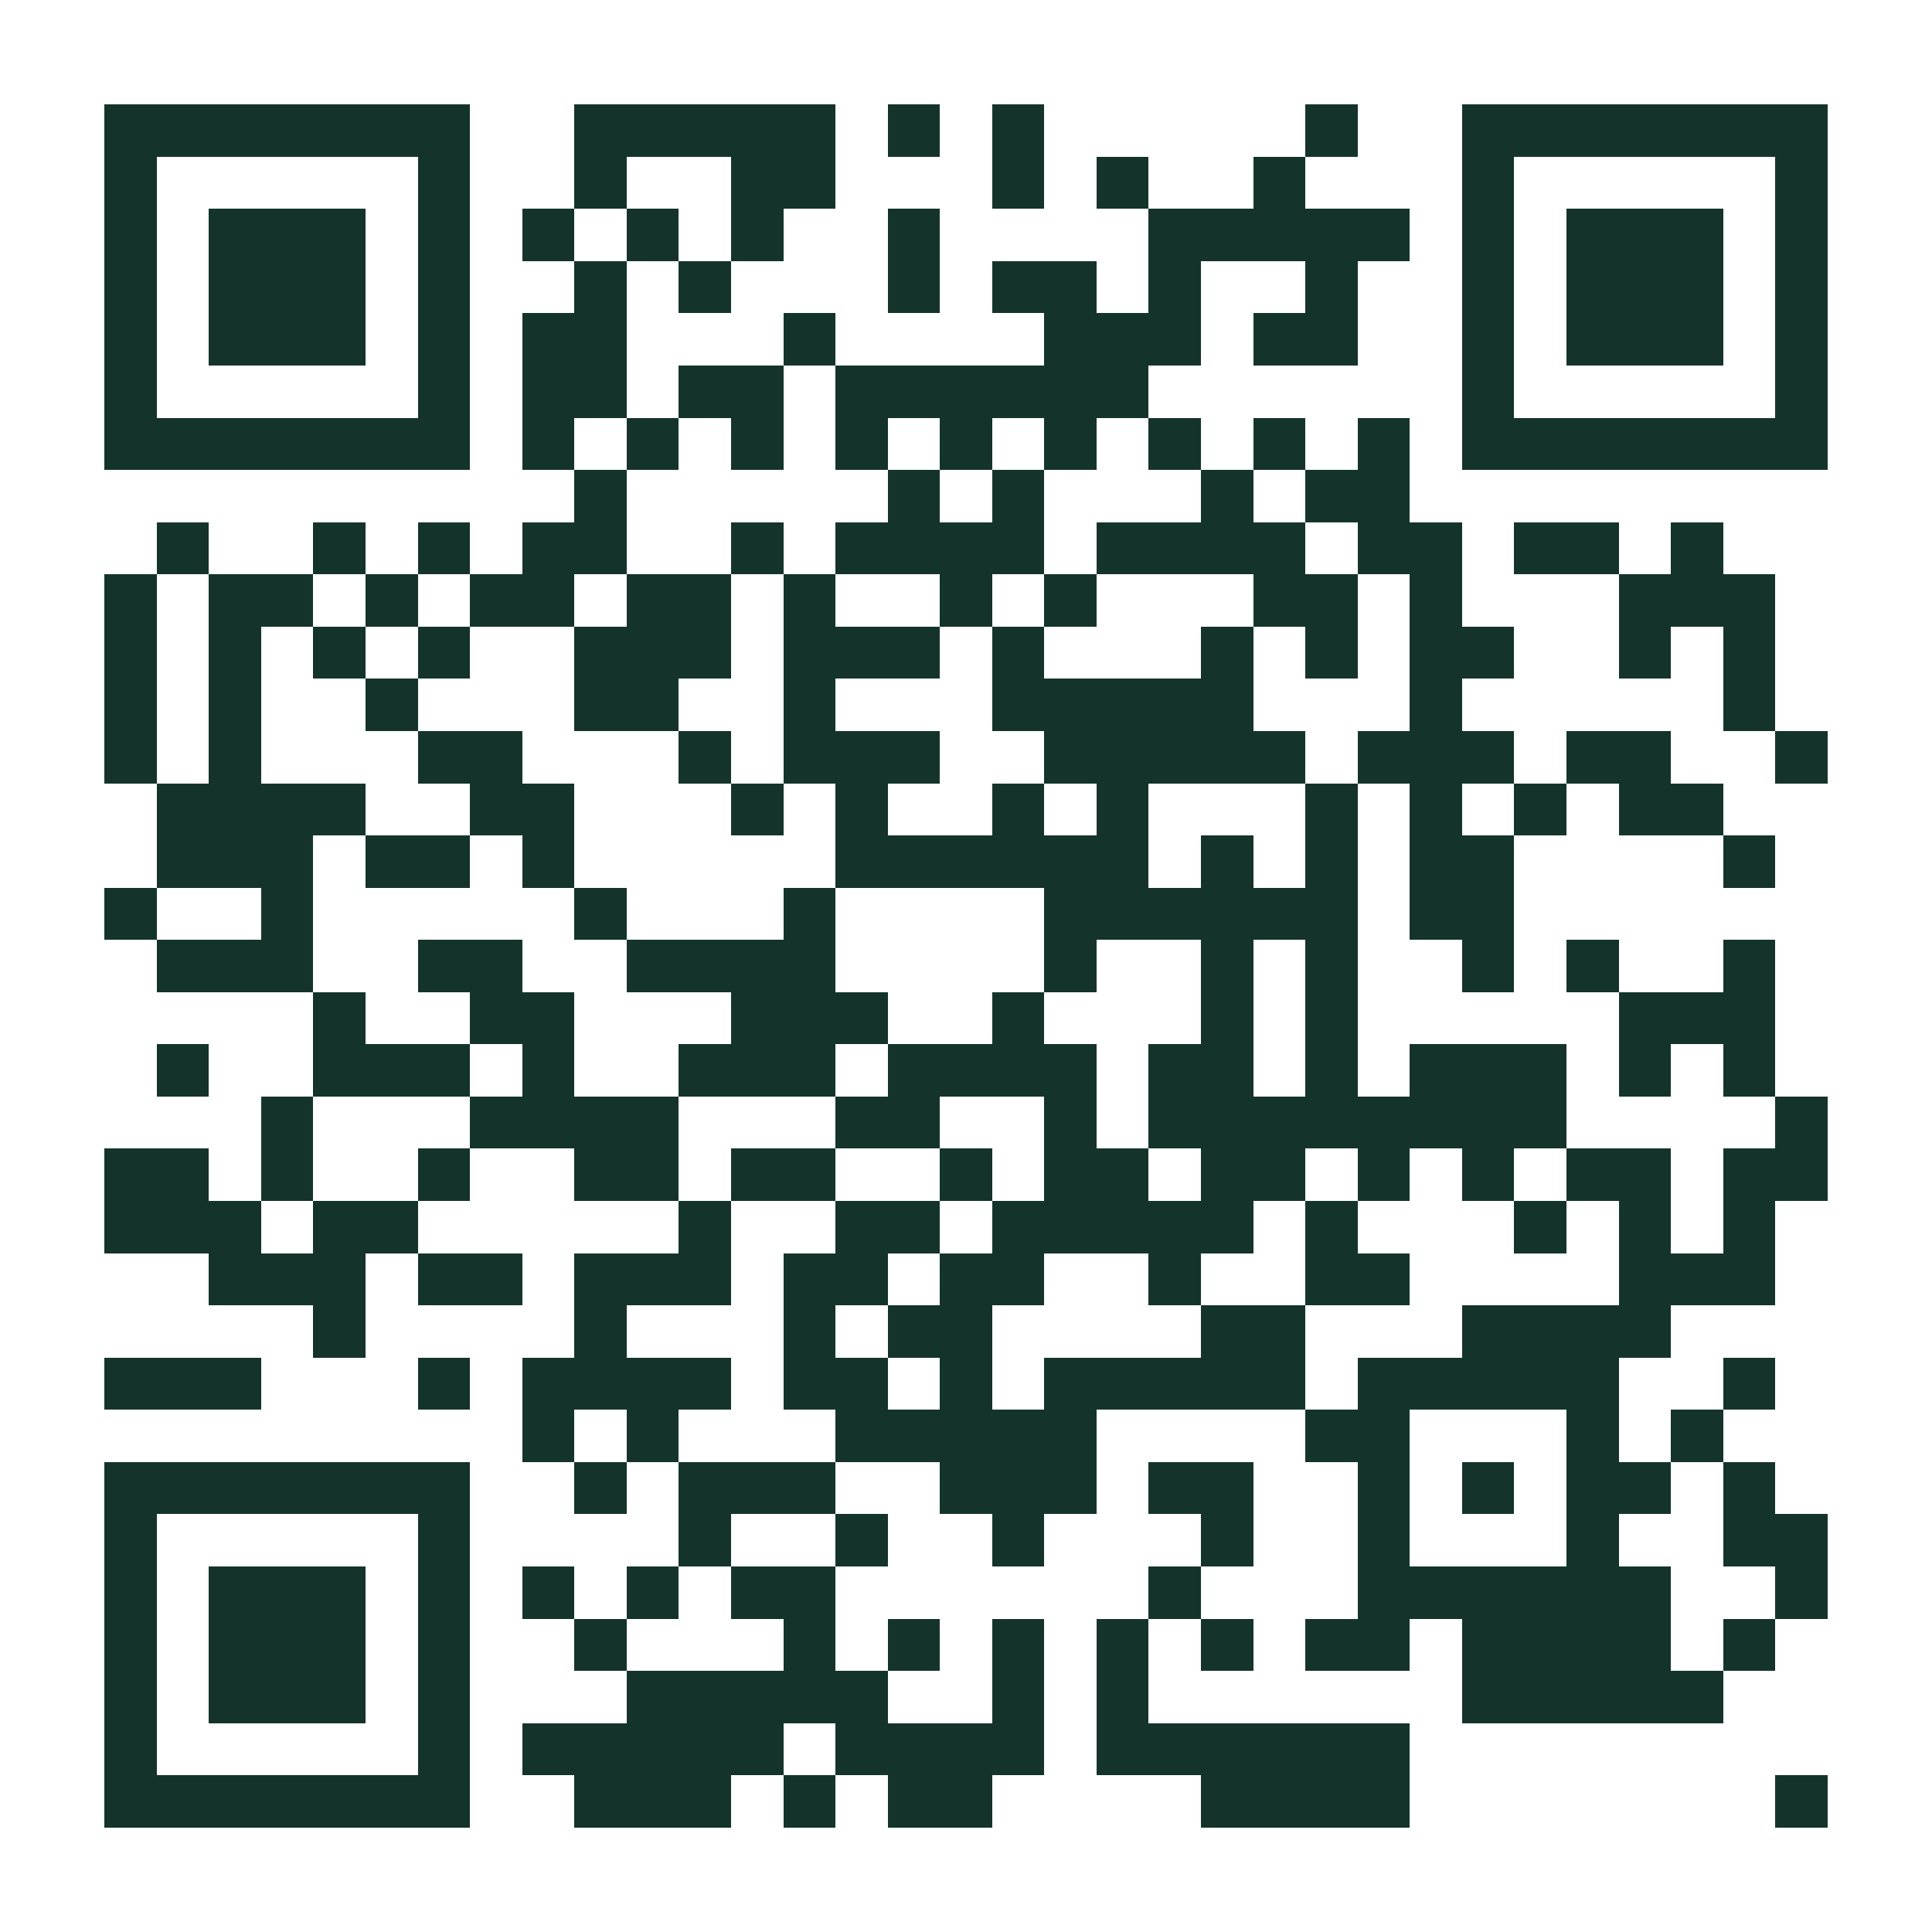
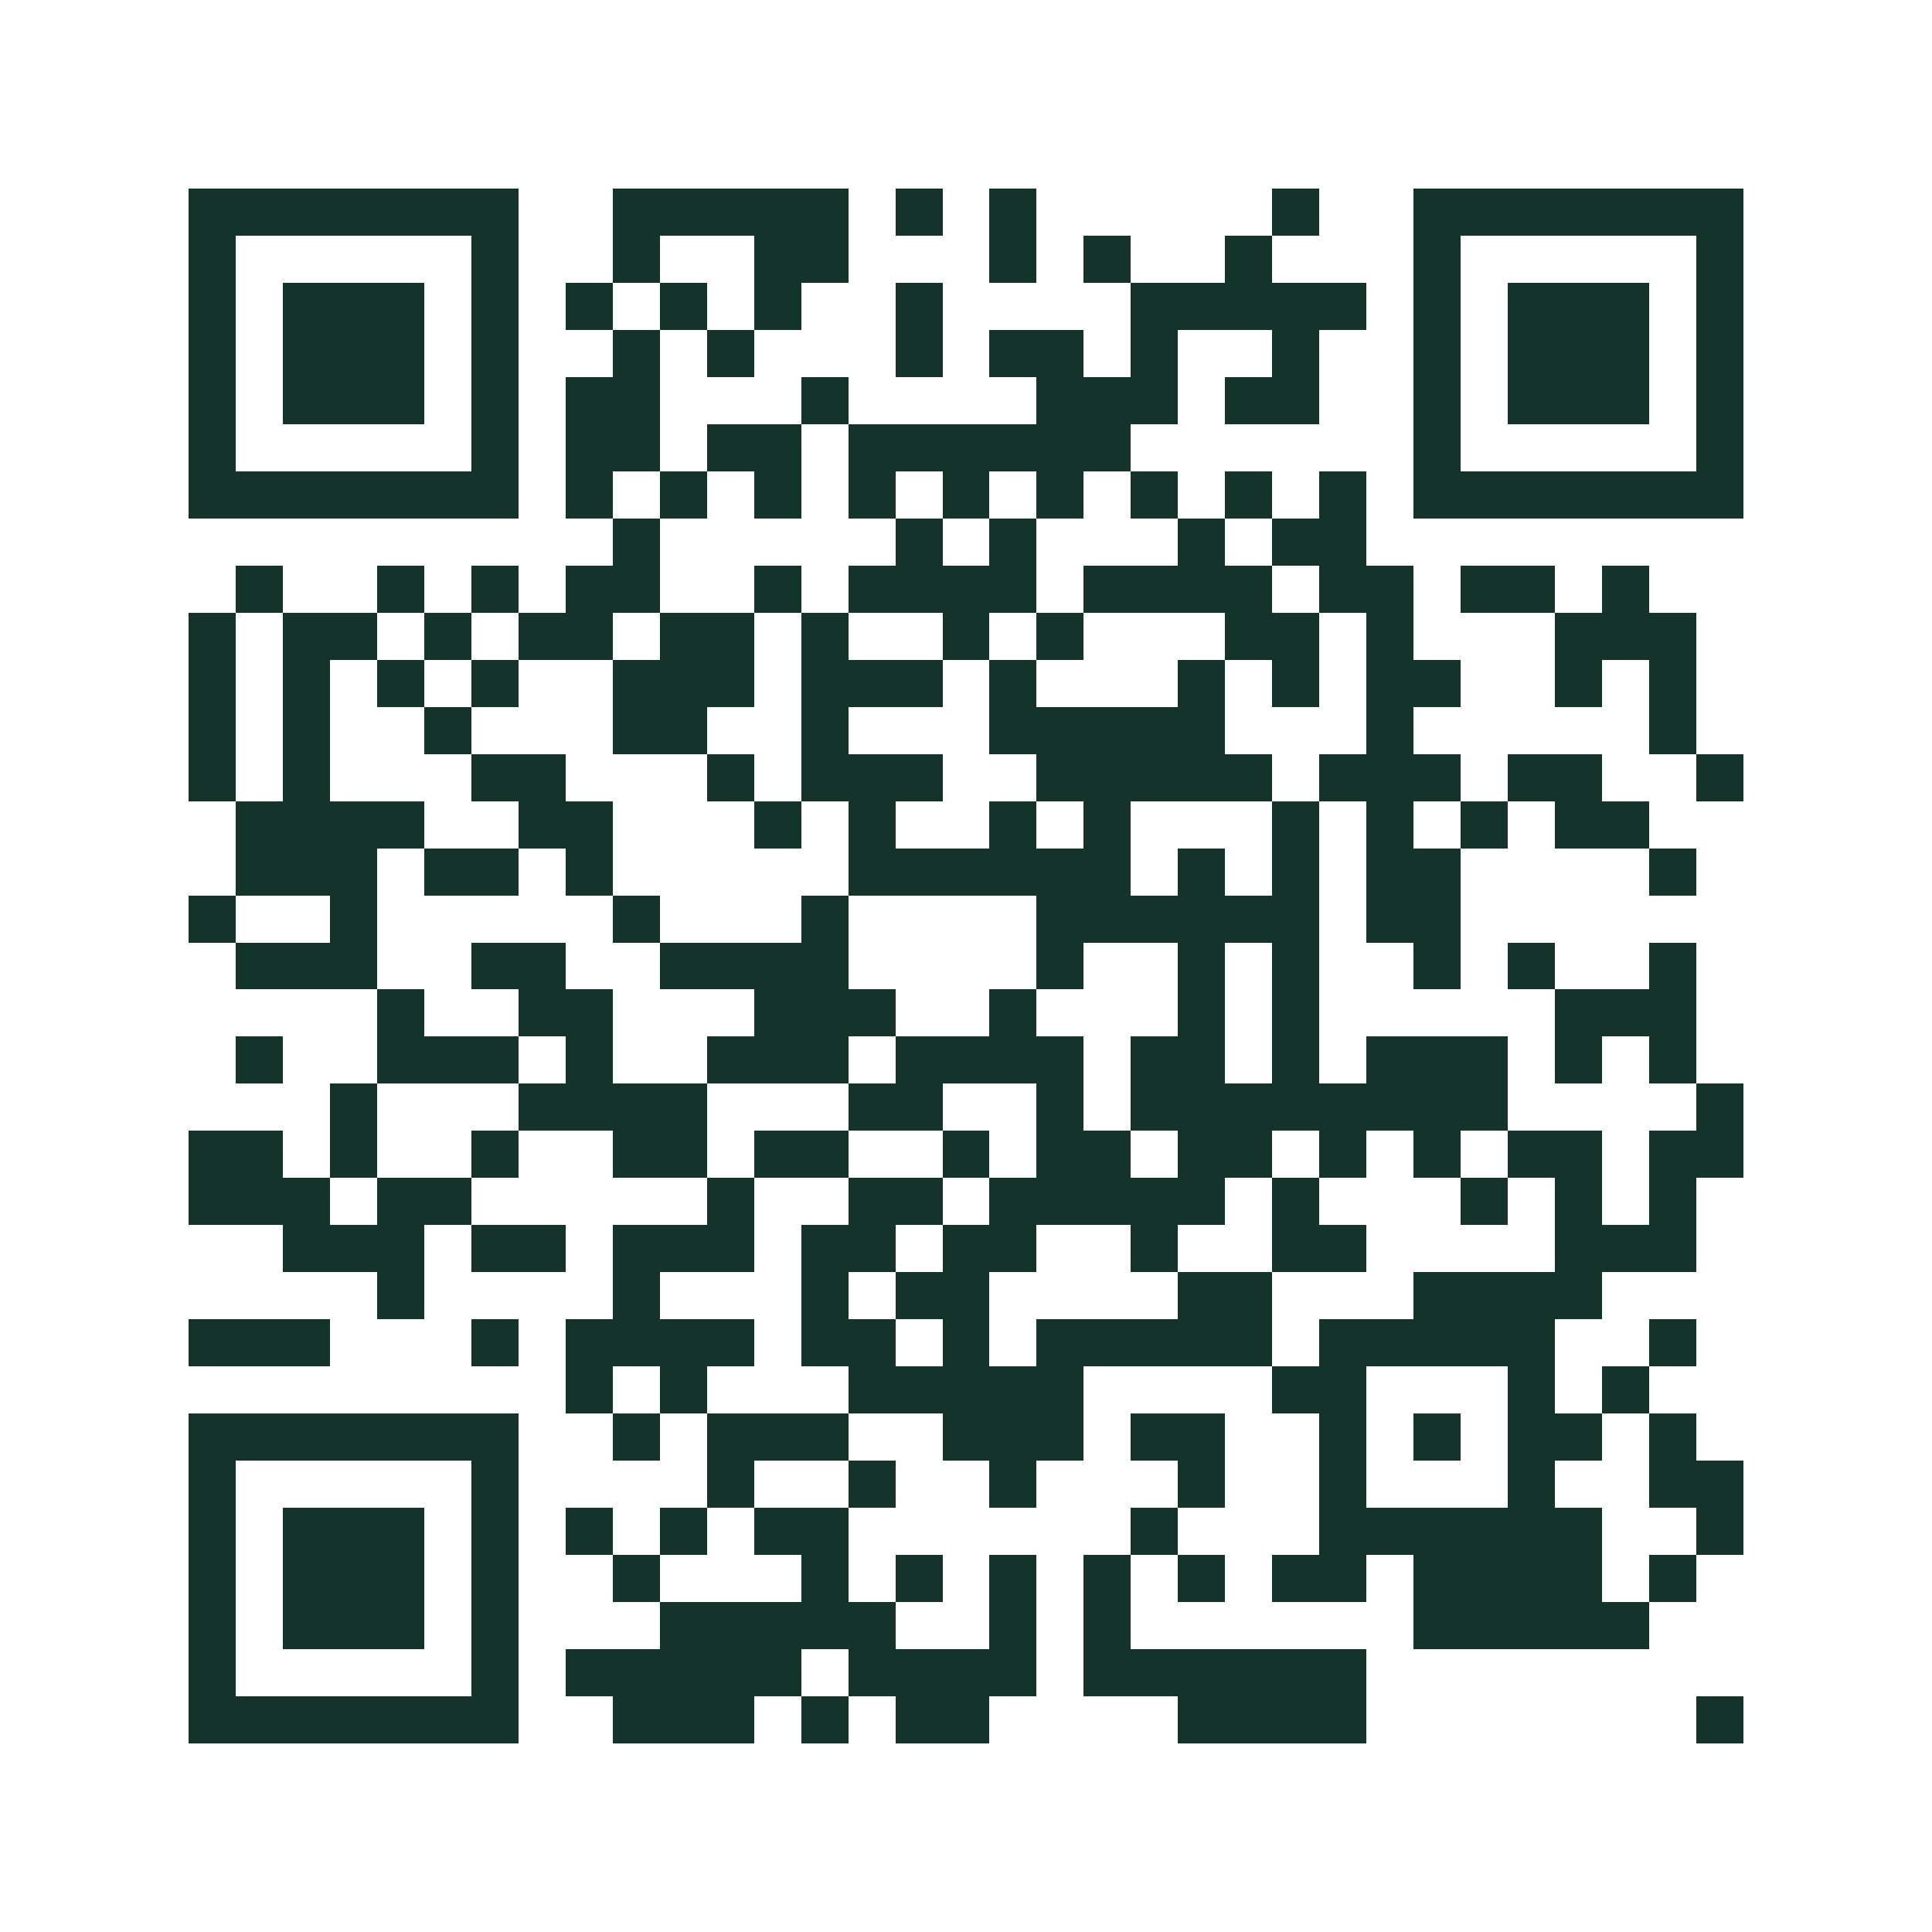
- <svg xmlns="http://www.w3.org/2000/svg" viewBox="0 0 37 37" shape-rendering="crispEdges">
-   <path fill="#ffffff" d="M0 0h37v37H0z" />
-   <path stroke="#14342b" d="M2 2.5h7m2 0h5m1 0h1m1 0h1m5 0h1m2 0h7M2 3.5h1m5 0h1m2 0h1m2 0h2m3 0h1m1 0h1m2 0h1m3 0h1m5 0h1M2 4.5h1m1 0h3m1 0h1m1 0h1m1 0h1m1 0h1m2 0h1m4 0h5m1 0h1m1 0h3m1 0h1M2 5.5h1m1 0h3m1 0h1m2 0h1m1 0h1m3 0h1m1 0h2m1 0h1m2 0h1m2 0h1m1 0h3m1 0h1M2 6.5h1m1 0h3m1 0h1m1 0h2m3 0h1m4 0h3m1 0h2m2 0h1m1 0h3m1 0h1M2 7.5h1m5 0h1m1 0h2m1 0h2m1 0h6m6 0h1m5 0h1M2 8.5h7m1 0h1m1 0h1m1 0h1m1 0h1m1 0h1m1 0h1m1 0h1m1 0h1m1 0h1m1 0h7M11 9.5h1m5 0h1m1 0h1m3 0h1m1 0h2M3 10.5h1m2 0h1m1 0h1m1 0h2m2 0h1m1 0h4m1 0h4m1 0h2m1 0h2m1 0h1M2 11.5h1m1 0h2m1 0h1m1 0h2m1 0h2m1 0h1m2 0h1m1 0h1m3 0h2m1 0h1m3 0h3M2 12.5h1m1 0h1m1 0h1m1 0h1m2 0h3m1 0h3m1 0h1m3 0h1m1 0h1m1 0h2m2 0h1m1 0h1M2 13.5h1m1 0h1m2 0h1m3 0h2m2 0h1m3 0h5m3 0h1m5 0h1M2 14.5h1m1 0h1m3 0h2m3 0h1m1 0h3m2 0h5m1 0h3m1 0h2m2 0h1M3 15.5h4m2 0h2m3 0h1m1 0h1m2 0h1m1 0h1m3 0h1m1 0h1m1 0h1m1 0h2M3 16.5h3m1 0h2m1 0h1m5 0h6m1 0h1m1 0h1m1 0h2m4 0h1M2 17.5h1m2 0h1m5 0h1m3 0h1m4 0h6m1 0h2M3 18.5h3m2 0h2m2 0h4m4 0h1m2 0h1m1 0h1m2 0h1m1 0h1m2 0h1M6 19.5h1m2 0h2m3 0h3m2 0h1m3 0h1m1 0h1m5 0h3M3 20.5h1m2 0h3m1 0h1m2 0h3m1 0h4m1 0h2m1 0h1m1 0h3m1 0h1m1 0h1M5 21.5h1m3 0h4m3 0h2m2 0h1m1 0h8m4 0h1M2 22.5h2m1 0h1m2 0h1m2 0h2m1 0h2m2 0h1m1 0h2m1 0h2m1 0h1m1 0h1m1 0h2m1 0h2M2 23.5h3m1 0h2m5 0h1m2 0h2m1 0h5m1 0h1m3 0h1m1 0h1m1 0h1M4 24.5h3m1 0h2m1 0h3m1 0h2m1 0h2m2 0h1m2 0h2m4 0h3M6 25.5h1m4 0h1m3 0h1m1 0h2m4 0h2m3 0h4M2 26.5h3m3 0h1m1 0h4m1 0h2m1 0h1m1 0h5m1 0h5m2 0h1M10 27.5h1m1 0h1m3 0h5m4 0h2m3 0h1m1 0h1M2 28.5h7m2 0h1m1 0h3m2 0h3m1 0h2m2 0h1m1 0h1m1 0h2m1 0h1M2 29.5h1m5 0h1m4 0h1m2 0h1m2 0h1m3 0h1m2 0h1m3 0h1m2 0h2M2 30.5h1m1 0h3m1 0h1m1 0h1m1 0h1m1 0h2m6 0h1m3 0h6m2 0h1M2 31.5h1m1 0h3m1 0h1m2 0h1m3 0h1m1 0h1m1 0h1m1 0h1m1 0h1m1 0h2m1 0h4m1 0h1M2 32.5h1m1 0h3m1 0h1m3 0h5m2 0h1m1 0h1m6 0h5M2 33.5h1m5 0h1m1 0h5m1 0h4m1 0h6M2 34.5h7m2 0h3m1 0h1m1 0h2m4 0h4m7 0h1" />
+ <svg xmlns="http://www.w3.org/2000/svg" viewBox="0 0 41 41" shape-rendering="crispEdges">
+   <path fill="#ffffff" d="M0 0h41v41H0z" />
+   <path stroke="#14342b" d="M4 4.5h7m2 0h5m1 0h1m1 0h1m5 0h1m2 0h7M4 5.5h1m5 0h1m2 0h1m2 0h2m3 0h1m1 0h1m2 0h1m3 0h1m5 0h1M4 6.5h1m1 0h3m1 0h1m1 0h1m1 0h1m1 0h1m2 0h1m4 0h5m1 0h1m1 0h3m1 0h1M4 7.5h1m1 0h3m1 0h1m2 0h1m1 0h1m3 0h1m1 0h2m1 0h1m2 0h1m2 0h1m1 0h3m1 0h1M4 8.5h1m1 0h3m1 0h1m1 0h2m3 0h1m4 0h3m1 0h2m2 0h1m1 0h3m1 0h1M4 9.5h1m5 0h1m1 0h2m1 0h2m1 0h6m6 0h1m5 0h1M4 10.5h7m1 0h1m1 0h1m1 0h1m1 0h1m1 0h1m1 0h1m1 0h1m1 0h1m1 0h1m1 0h7M13 11.5h1m5 0h1m1 0h1m3 0h1m1 0h2M5 12.5h1m2 0h1m1 0h1m1 0h2m2 0h1m1 0h4m1 0h4m1 0h2m1 0h2m1 0h1M4 13.5h1m1 0h2m1 0h1m1 0h2m1 0h2m1 0h1m2 0h1m1 0h1m3 0h2m1 0h1m3 0h3M4 14.5h1m1 0h1m1 0h1m1 0h1m2 0h3m1 0h3m1 0h1m3 0h1m1 0h1m1 0h2m2 0h1m1 0h1M4 15.5h1m1 0h1m2 0h1m3 0h2m2 0h1m3 0h5m3 0h1m5 0h1M4 16.5h1m1 0h1m3 0h2m3 0h1m1 0h3m2 0h5m1 0h3m1 0h2m2 0h1M5 17.5h4m2 0h2m3 0h1m1 0h1m2 0h1m1 0h1m3 0h1m1 0h1m1 0h1m1 0h2M5 18.5h3m1 0h2m1 0h1m5 0h6m1 0h1m1 0h1m1 0h2m4 0h1M4 19.5h1m2 0h1m5 0h1m3 0h1m4 0h6m1 0h2M5 20.5h3m2 0h2m2 0h4m4 0h1m2 0h1m1 0h1m2 0h1m1 0h1m2 0h1M8 21.5h1m2 0h2m3 0h3m2 0h1m3 0h1m1 0h1m5 0h3M5 22.5h1m2 0h3m1 0h1m2 0h3m1 0h4m1 0h2m1 0h1m1 0h3m1 0h1m1 0h1M7 23.5h1m3 0h4m3 0h2m2 0h1m1 0h8m4 0h1M4 24.5h2m1 0h1m2 0h1m2 0h2m1 0h2m2 0h1m1 0h2m1 0h2m1 0h1m1 0h1m1 0h2m1 0h2M4 25.5h3m1 0h2m5 0h1m2 0h2m1 0h5m1 0h1m3 0h1m1 0h1m1 0h1M6 26.5h3m1 0h2m1 0h3m1 0h2m1 0h2m2 0h1m2 0h2m4 0h3M8 27.5h1m4 0h1m3 0h1m1 0h2m4 0h2m3 0h4M4 28.5h3m3 0h1m1 0h4m1 0h2m1 0h1m1 0h5m1 0h5m2 0h1M12 29.5h1m1 0h1m3 0h5m4 0h2m3 0h1m1 0h1M4 30.5h7m2 0h1m1 0h3m2 0h3m1 0h2m2 0h1m1 0h1m1 0h2m1 0h1M4 31.5h1m5 0h1m4 0h1m2 0h1m2 0h1m3 0h1m2 0h1m3 0h1m2 0h2M4 32.5h1m1 0h3m1 0h1m1 0h1m1 0h1m1 0h2m6 0h1m3 0h6m2 0h1M4 33.5h1m1 0h3m1 0h1m2 0h1m3 0h1m1 0h1m1 0h1m1 0h1m1 0h1m1 0h2m1 0h4m1 0h1M4 34.5h1m1 0h3m1 0h1m3 0h5m2 0h1m1 0h1m6 0h5M4 35.5h1m5 0h1m1 0h5m1 0h4m1 0h6M4 36.5h7m2 0h3m1 0h1m1 0h2m4 0h4m7 0h1" />
</svg>
